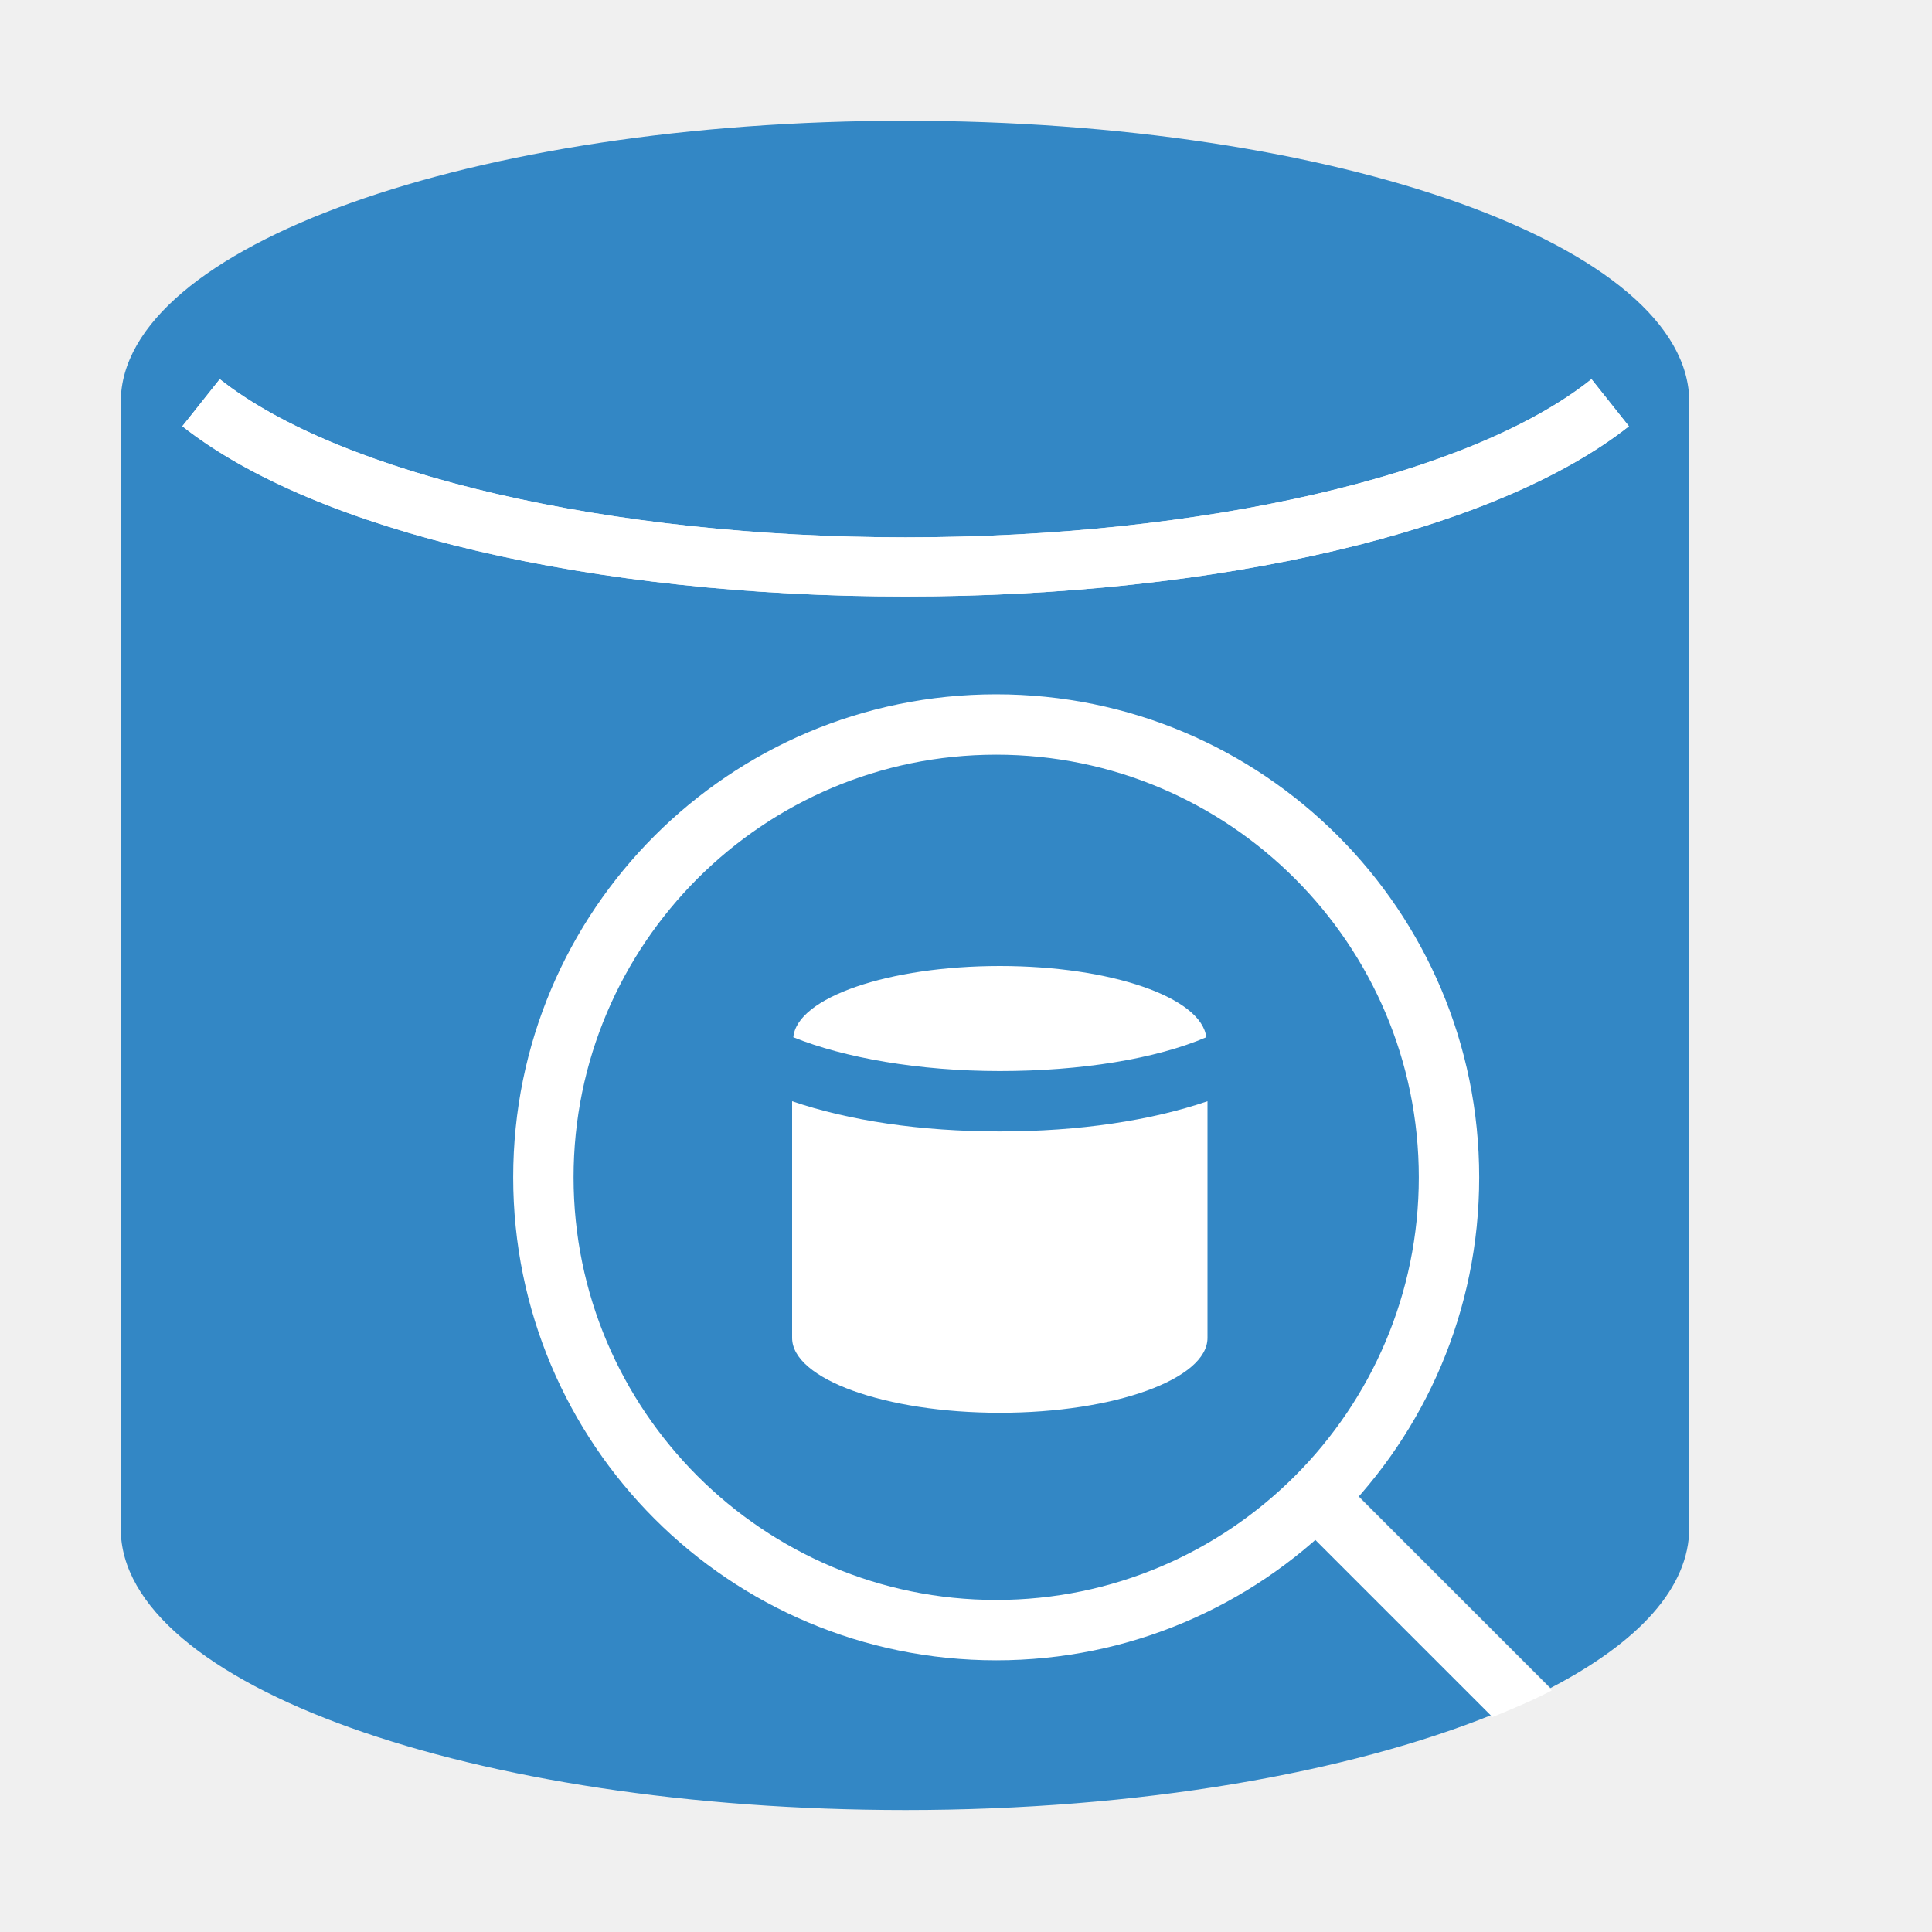
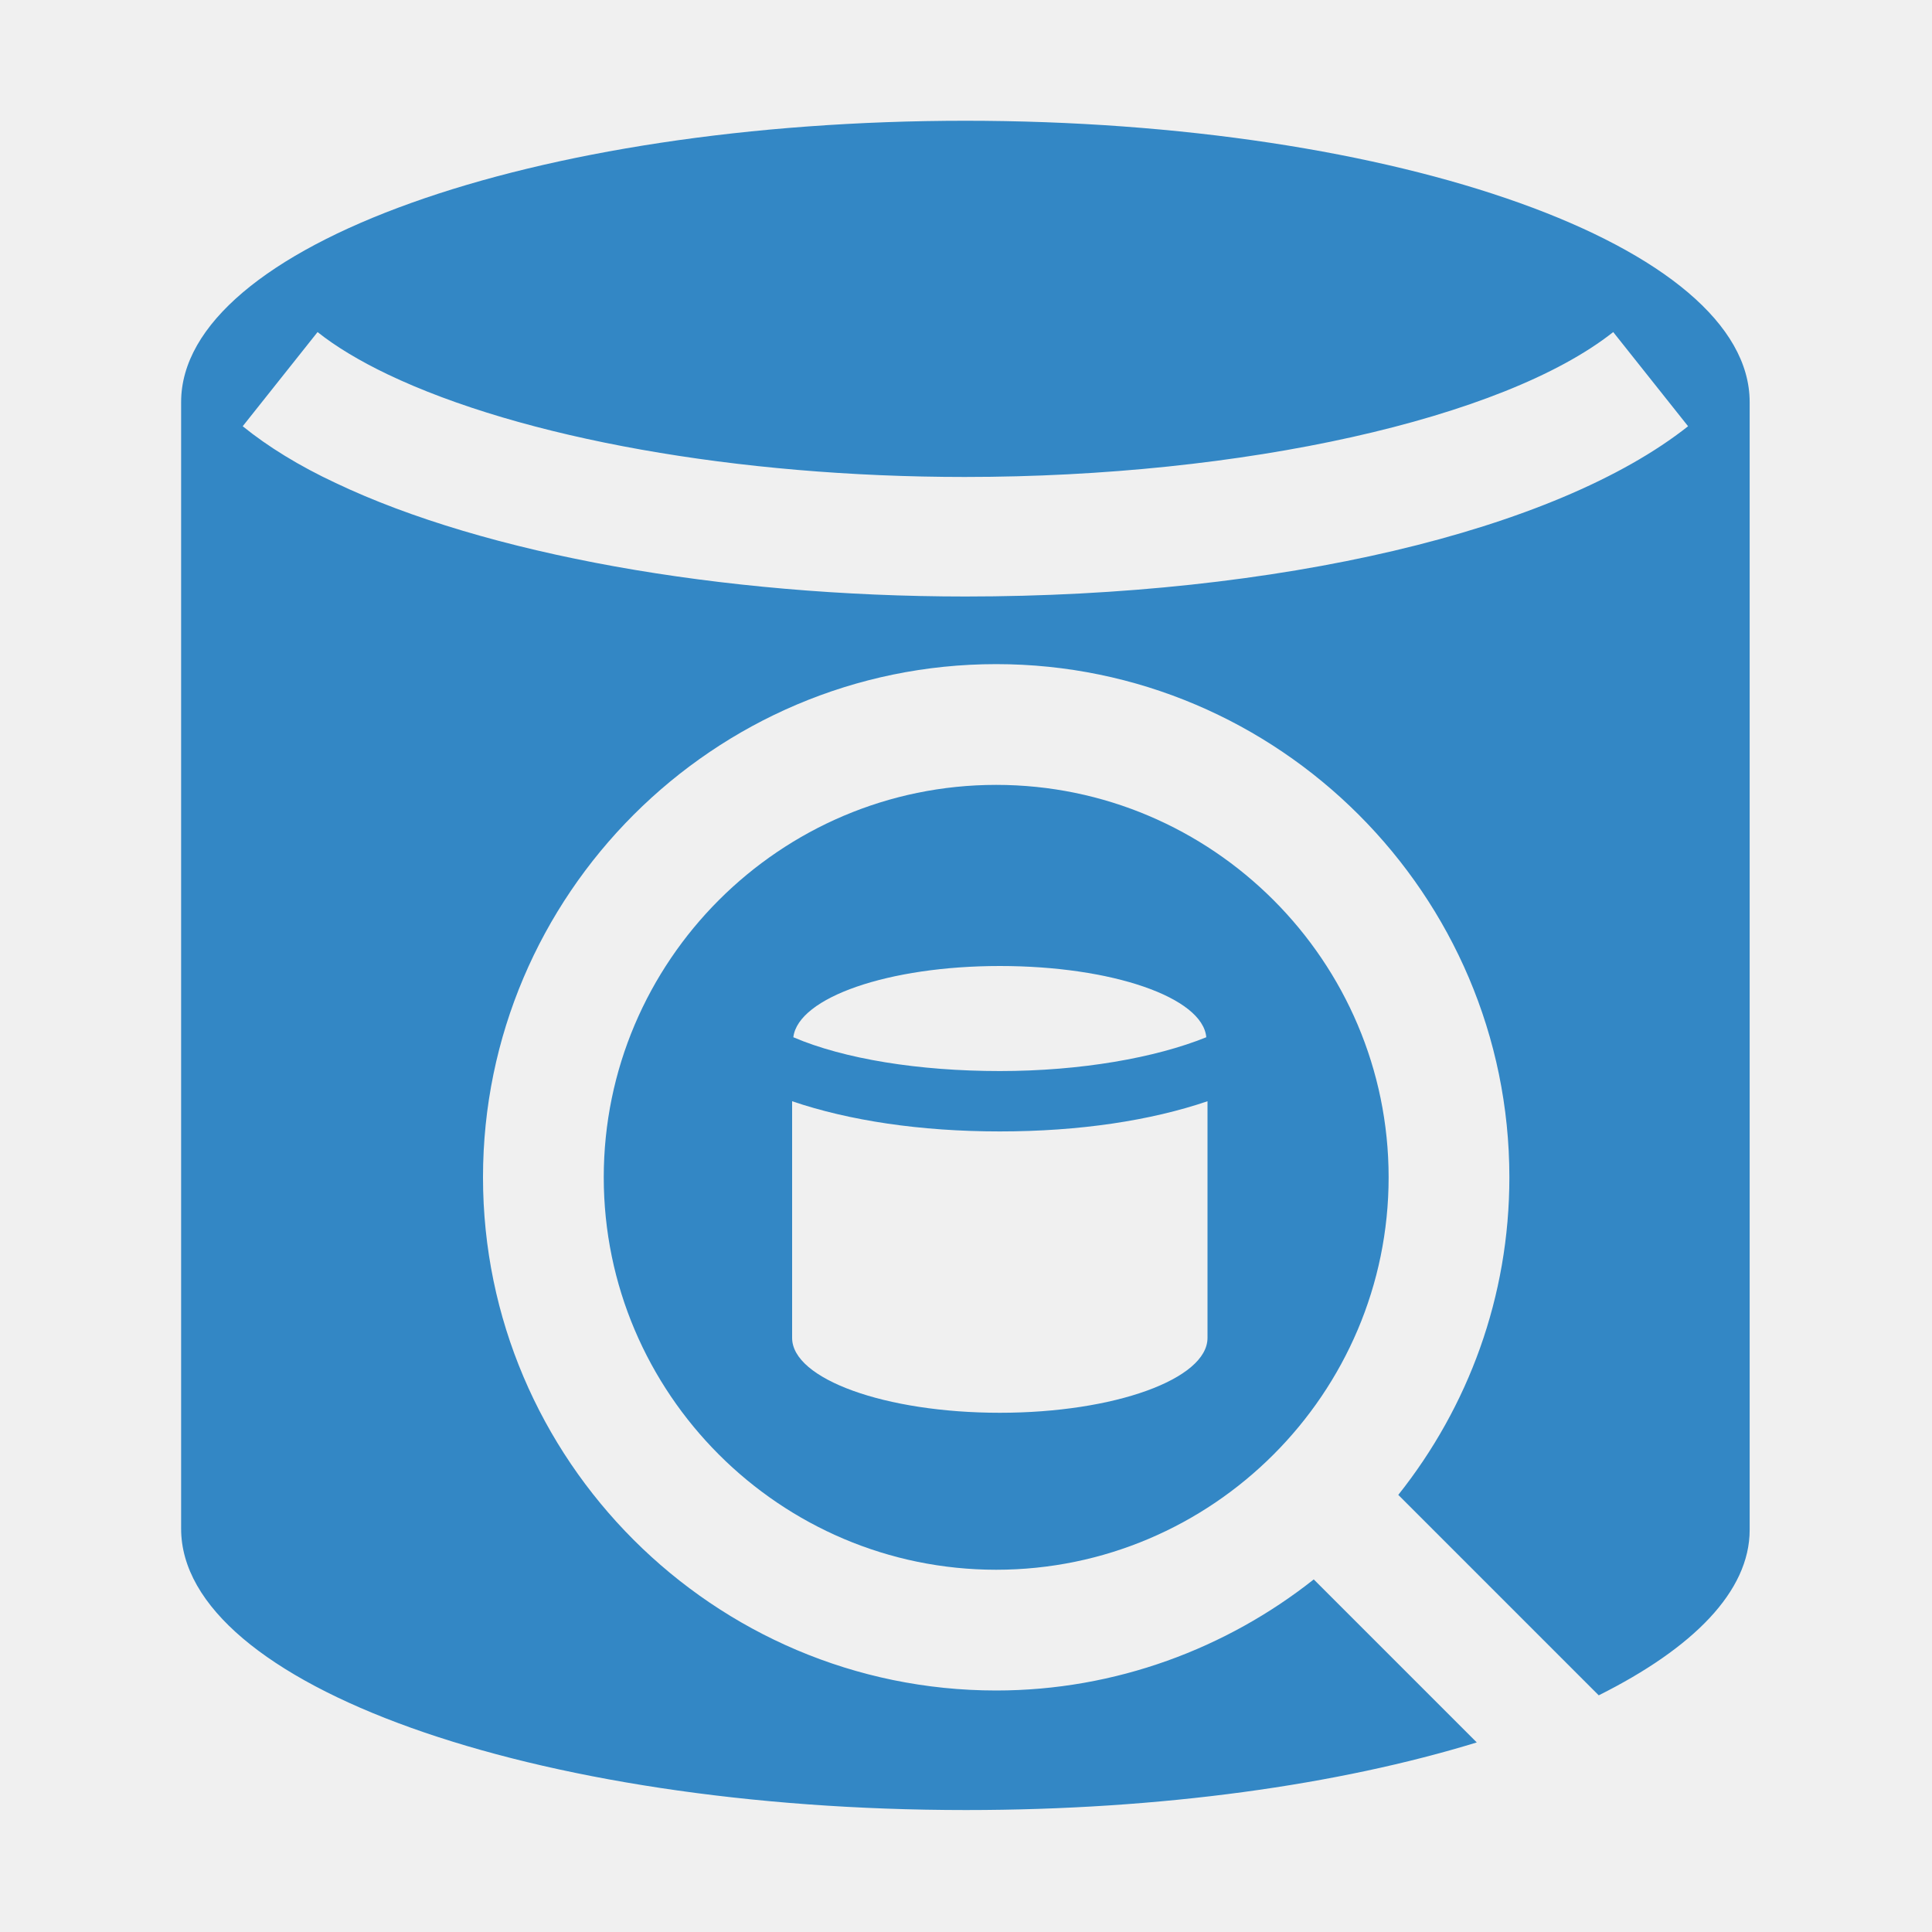
- <svg xmlns="http://www.w3.org/2000/svg" width="64" height="64" viewBox="0 0 16 16" fill="none">
-   <g clip-path="url(#clip0_6415_2020)">
-     <path d="M7.5 1C3.91 1 1 2.04 1 3.33V12.66C1 13.95 3.91 14.99 7.5 14.99C9.44 14.99 11.17 14.68 12.36 14.2L10.82 12.66L11.17 12.31L12.84 13.98C13.57 13.6 13.99 13.15 13.99 12.65V3.33C13.99 2.04 11.08 1 7.49 1H7.5ZM7.5 4.94C4.91 4.94 2.61 4.4 1.51 3.53L1.82 3.14C2.82 3.93 5.05 4.45 7.5 4.45C9.95 4.45 12.18 3.94 13.18 3.14L13.49 3.53C12.39 4.4 10.09 4.94 7.5 4.94Z" fill="#3387C5" />
-     <path d="M10.82 12.68L12.36 14.22C12.53 14.15 12.7 14.08 12.85 14L11.18 12.33L10.83 12.68H10.82Z" fill="white" />
-     <path d="M7.5 4.94C4.91 4.94 2.61 4.4 1.51 3.53L1.82 3.14C2.82 3.93 5.05 4.45 7.5 4.45C9.95 4.45 12.18 3.94 13.18 3.14L13.49 3.53C12.39 4.4 10.09 4.94 7.5 4.94Z" fill="white" />
-     <path d="M8.25 13.75C6.04 13.75 4.25 11.96 4.25 9.75C4.25 7.54 6.04 5.75 8.25 5.75C10.46 5.75 12.25 7.54 12.25 9.75C12.25 11.96 10.46 13.75 8.25 13.75ZM8.25 6.25C6.32 6.25 4.75 7.82 4.75 9.75C4.75 11.68 6.32 13.25 8.25 13.25C10.18 13.25 11.75 11.68 11.75 9.75C11.75 7.82 10.18 6.25 8.25 6.25Z" fill="white" />
-     <path d="M8.28 8.87C8.95 8.87 9.57 8.77 9.99 8.59C9.95 8.26 9.2 8 8.28 8C7.36 8 6.6 8.26 6.57 8.59C6.99 8.76 7.61 8.87 8.28 8.87Z" fill="white" />
-     <path d="M8.28 9.37C7.62 9.37 7.03 9.28 6.56 9.12V11.08C6.56 11.42 7.33 11.7 8.28 11.7C9.23 11.7 10 11.42 10 11.08V9.12C9.53 9.28 8.94 9.37 8.28 9.37Z" fill="white" />
-   </g>
-   <defs>
-     <clipPath id="clip0_6415_2020">
-       <rect width="64" height="64" fill="white" />
-     </clipPath>
-   </defs>
+ <svg xmlns="http://www.w3.org/2000/svg" id="Layer_1" data-name="Layer 1" width="64" height="64" viewBox="0 0 16 16">
+   <path d="M8,1C4.41,1,1.5,2.04,1.5,3.33v9.33c0,1.29,2.91,2.33,6.5,2.33,1.62,0,3.09-.21,4.23-.56l-1.35-1.35c-.72.57-1.64.92-2.63.92-2.34,0-4.25-1.91-4.25-4.25s1.91-4.25,4.25-4.25,4.25,1.91,4.25,4.25c0,.99-.34,1.9-.92,2.63l1.66,1.66c.78-.39,1.25-.86,1.25-1.37V3.33c0-1.29-2.91-2.33-6.5-2.33ZM8,4.94c-2.03,0-3.98-.35-5.22-.94-.3-.14-.56-.3-.77-.47l.62-.78c.15.12.35.24.58.35,1.11.53,2.9.85,4.78.85,2.3,0,4.46-.48,5.37-1.2l.62.78c-1.1.87-3.4,1.41-5.99,1.41Z" fill="#3387c5" />
+   <path d="M8.25,6.5c-1.79,0-3.25,1.46-3.25,3.25s1.46,3.25,3.25,3.25,3.25-1.46,3.25-3.25-1.46-3.25-3.25-3.25ZM8.28,8c.93,0,1.68.26,1.71.59-.42.17-1.04.28-1.71.28s-1.29-.1-1.71-.28c.04-.33.79-.59,1.71-.59ZM10,11.08c0,.34-.77.62-1.72.62s-1.72-.28-1.72-.62v-1.96c.47.16,1.06.25,1.72.25s1.25-.09,1.72-.25v1.96Z" fill="#3387c5" />
</svg>
